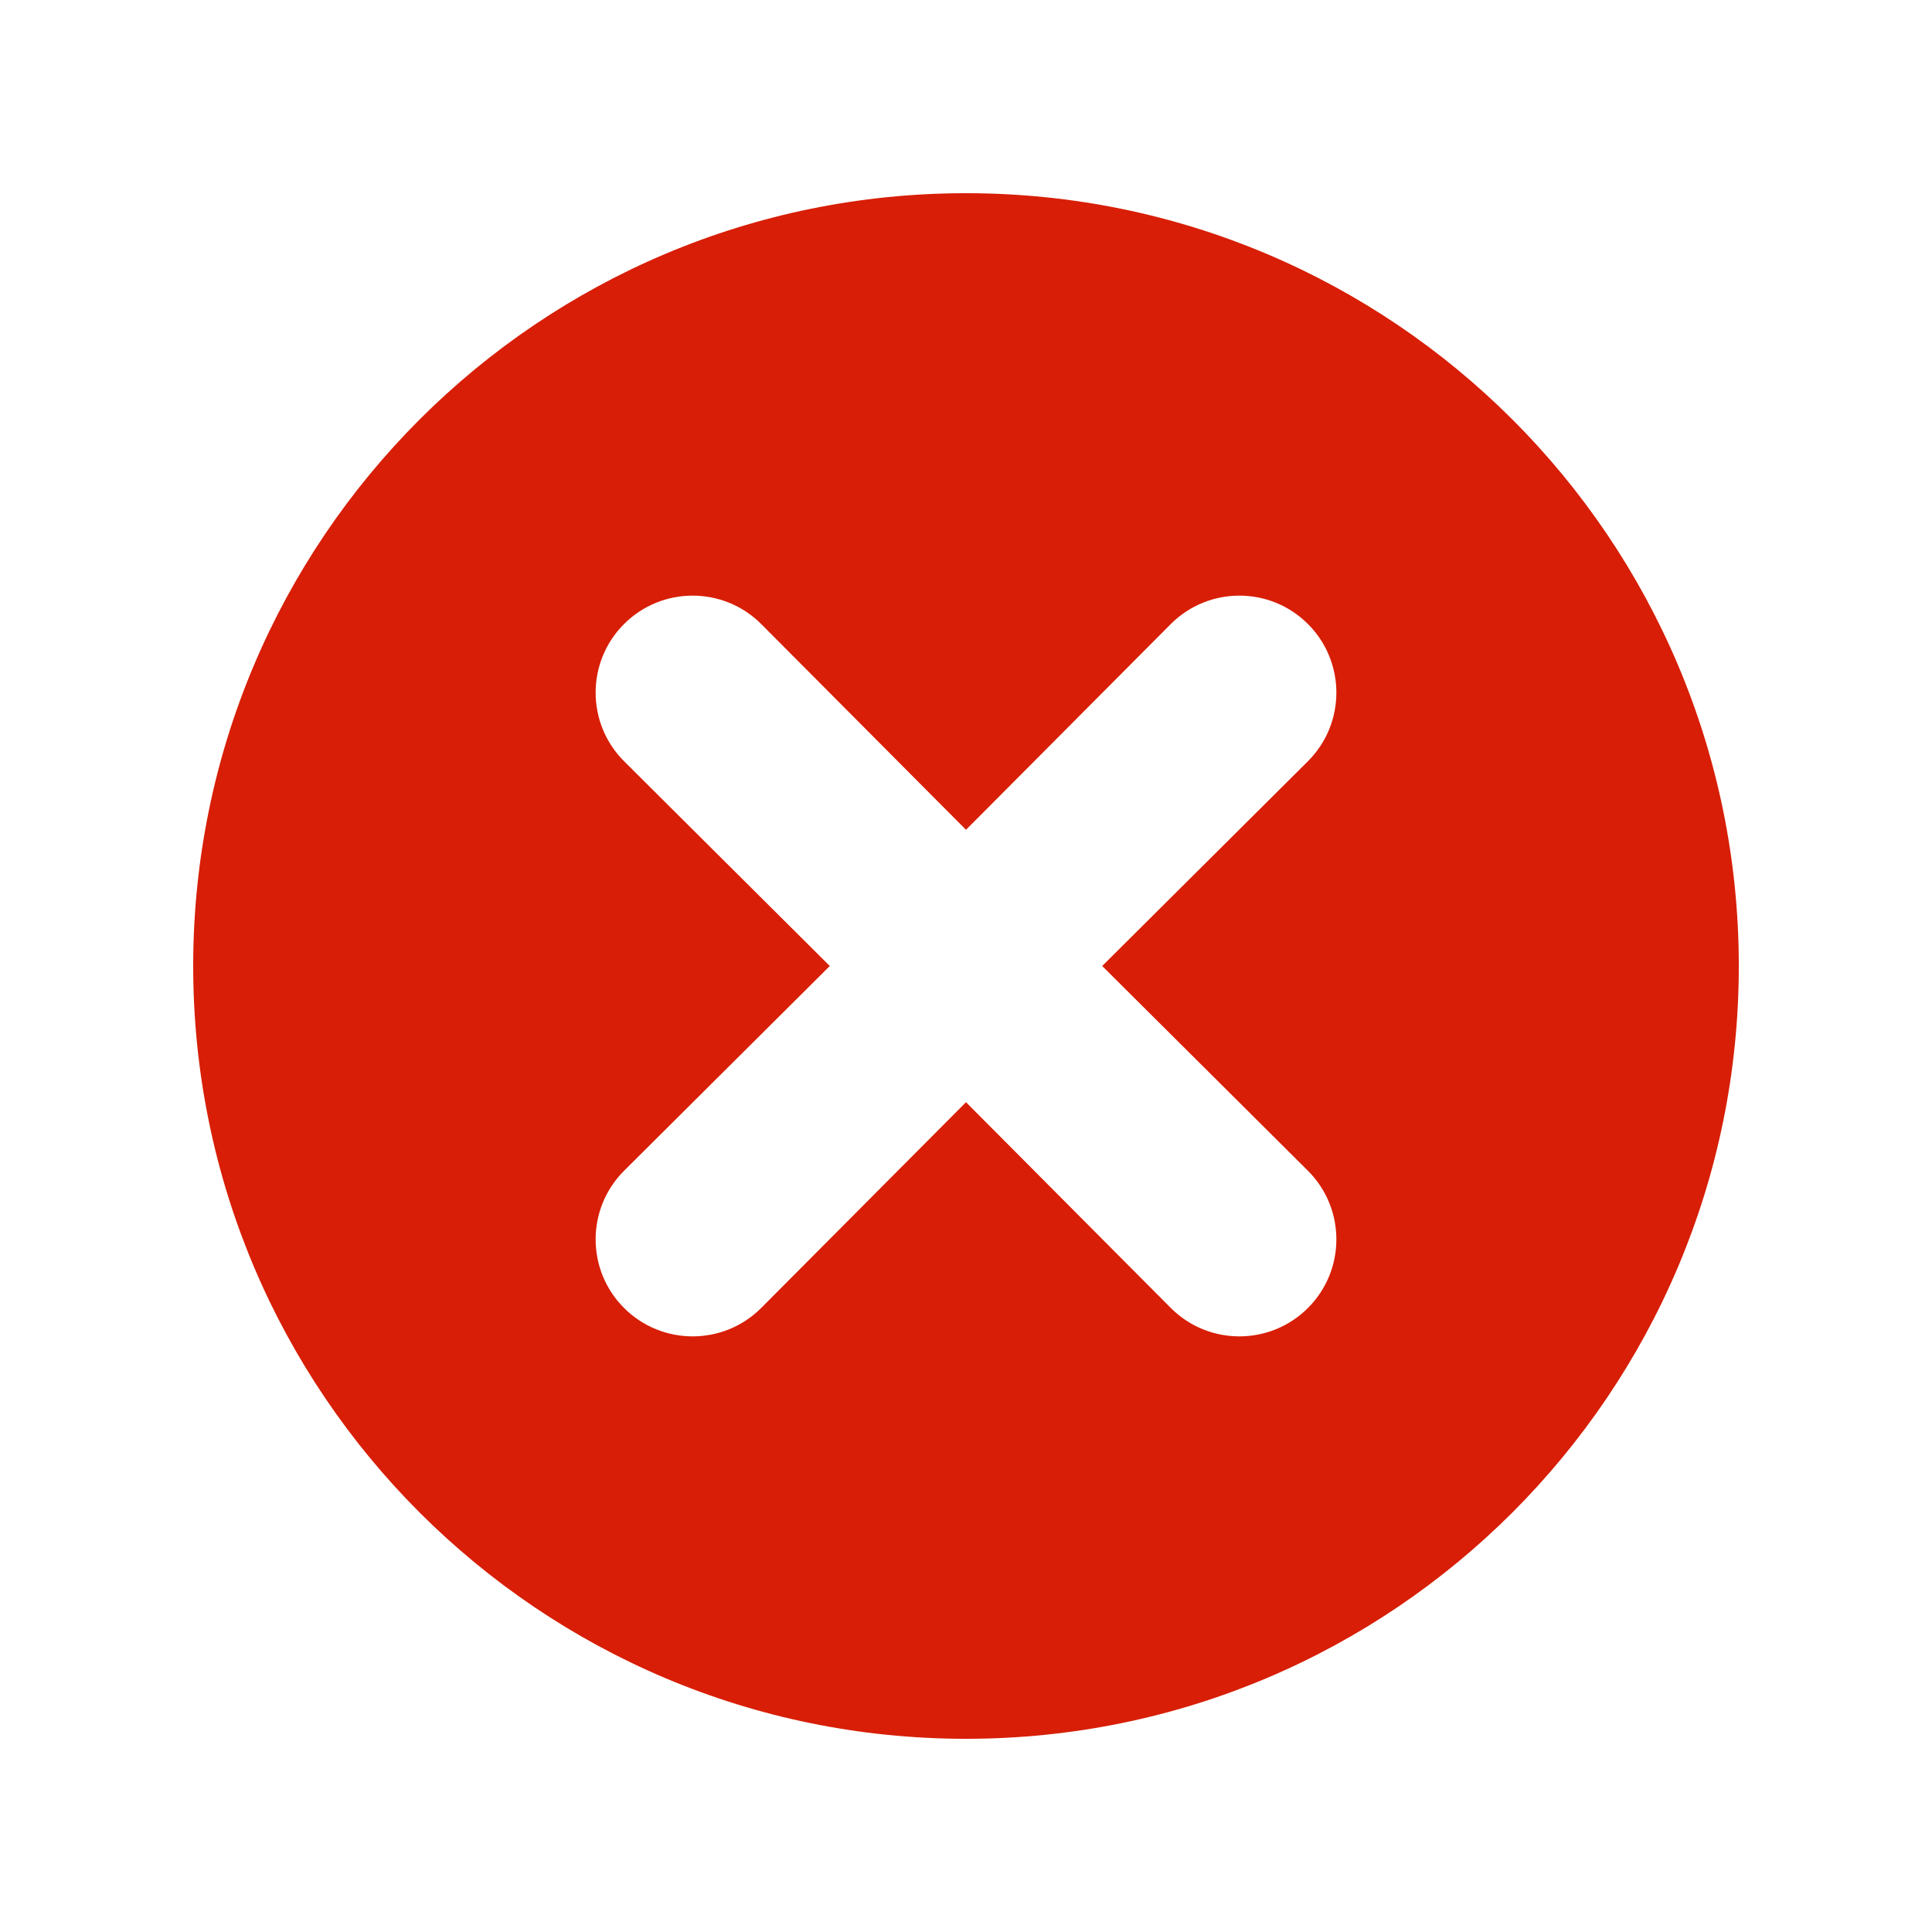
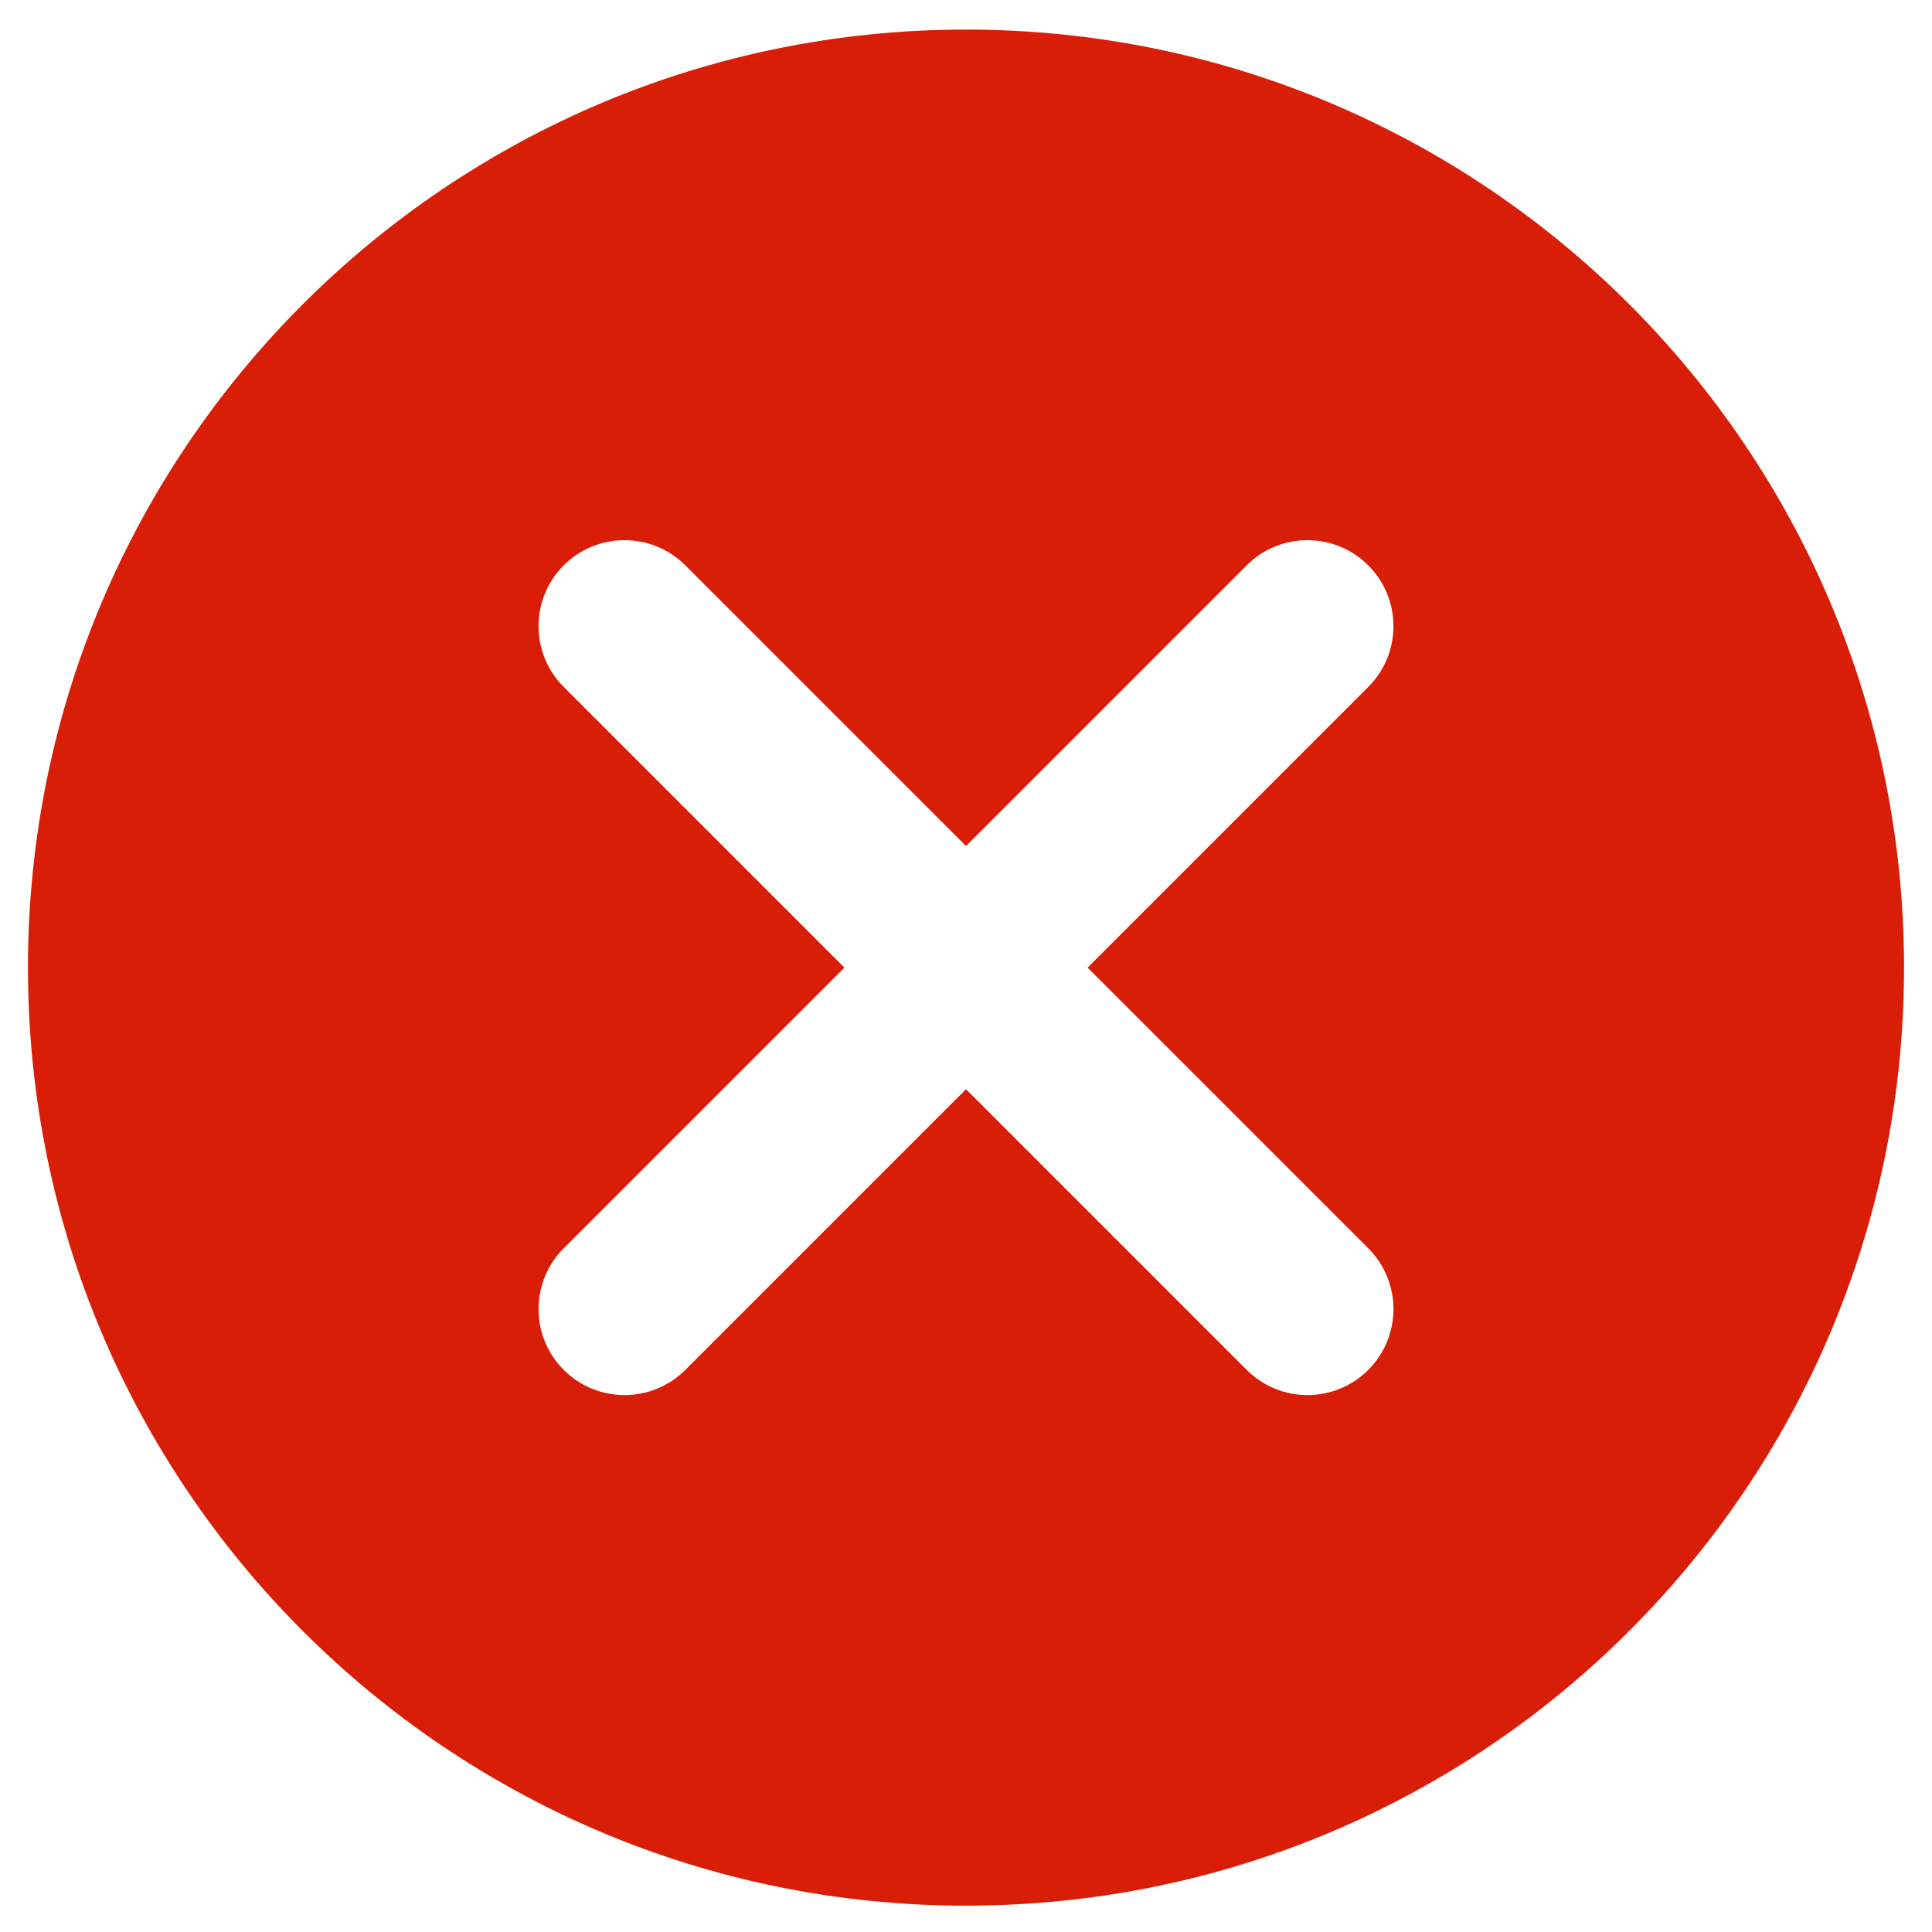
- <svg xmlns="http://www.w3.org/2000/svg" t="1600044246730" class="icon" viewBox="0 0 1024 1024" version="1.1" p-id="3593" width="200" height="200">
+ <svg xmlns="http://www.w3.org/2000/svg" t="1601000810392" class="icon" viewBox="0 0 1024 1024" version="1.1" p-id="6200" width="200" height="200">
  <defs>
    <style type="text/css" />
  </defs>
-   <path d="M512 102.4a409.6 409.6 0 1 0 409.6 409.6 409.6 409.6 0 0 0-409.6-409.6z m181.248 518.144a51.2 51.2 0 0 1-72.704 72.704L512 584.192l-108.544 109.056a51.2 51.2 0 0 1-72.704-72.704L439.808 512 330.752 403.456a51.2 51.2 0 0 1 72.704-72.704L512 439.808l108.544-109.056a51.2 51.2 0 0 1 72.704 72.704L584.192 512z" fill="#d81e06" p-id="3594" />
+   <path d="M512.001 15.678C237.414 15.678 14.82 238.273 14.82 512.86S237.414 1010.04 512 1010.04s497.18-222.593 497.18-497.18S786.589 15.678 512.002 15.678z m213.211 645.937c17.798 17.803 17.798 46.657 0 64.456-17.798 17.797-46.658 17.797-64.456 0L512.001 577.315 363.241 726.07c-17.799 17.797-46.652 17.797-64.45 0-17.804-17.799-17.804-46.653 0-64.456L447.545 512.86 298.79 364.104c-17.803-17.798-17.803-46.657 0-64.455 17.799-17.798 46.652-17.798 64.45 0l148.761 148.755 148.755-148.755c17.798-17.798 46.658-17.798 64.456 0 17.798 17.798 17.798 46.657 0 64.455L576.456 512.86l148.756 148.755z m0 0" fill="#d81e06" p-id="6201" />
</svg>
